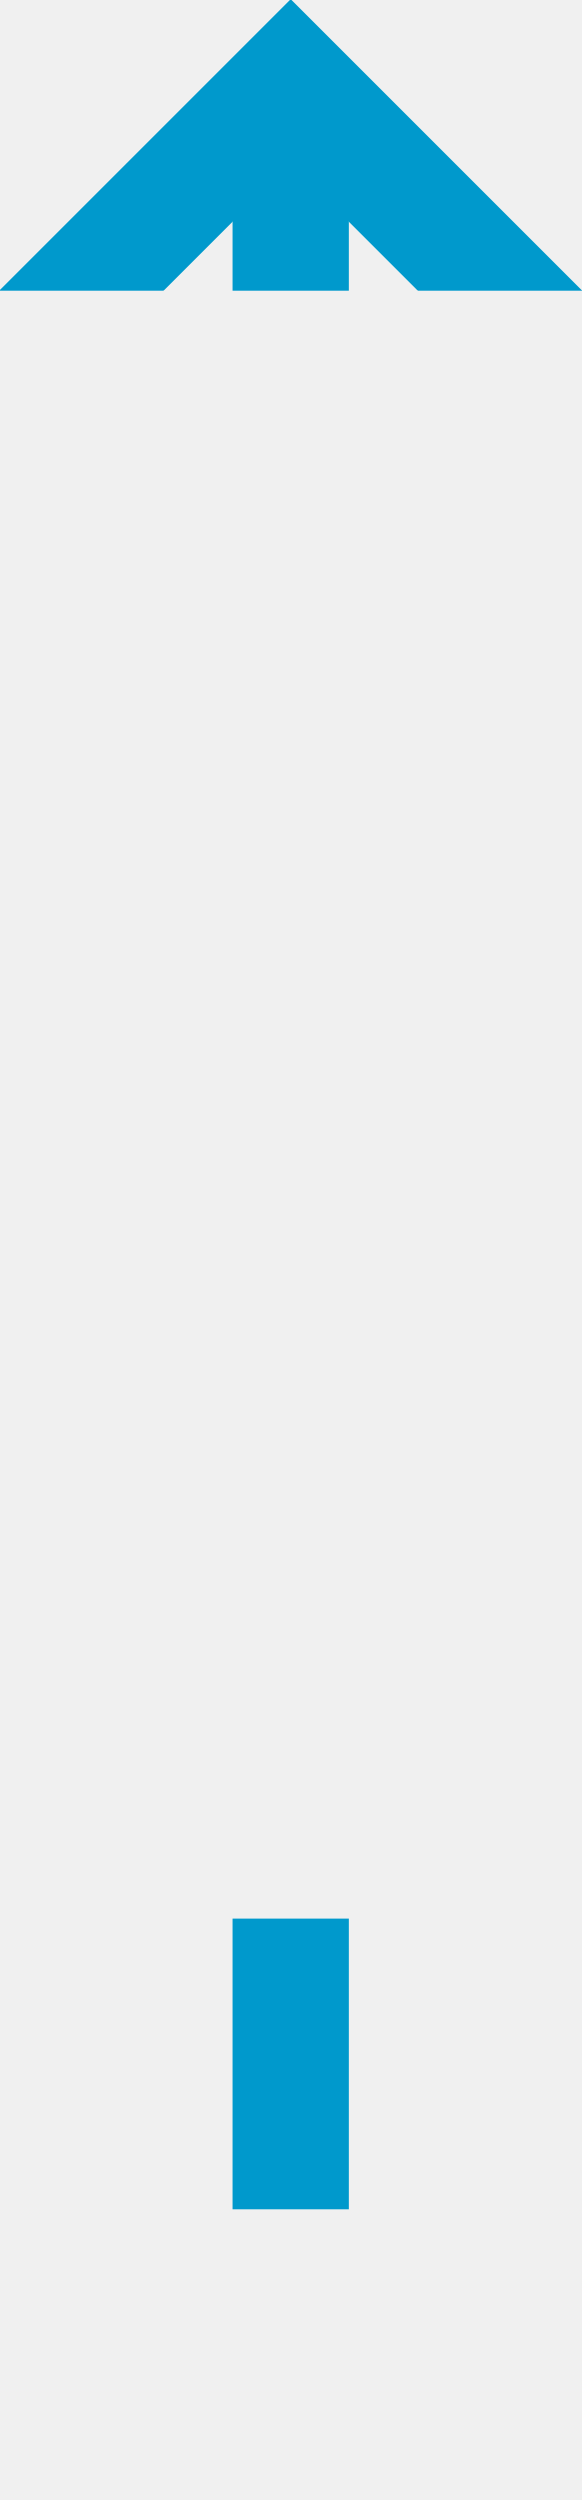
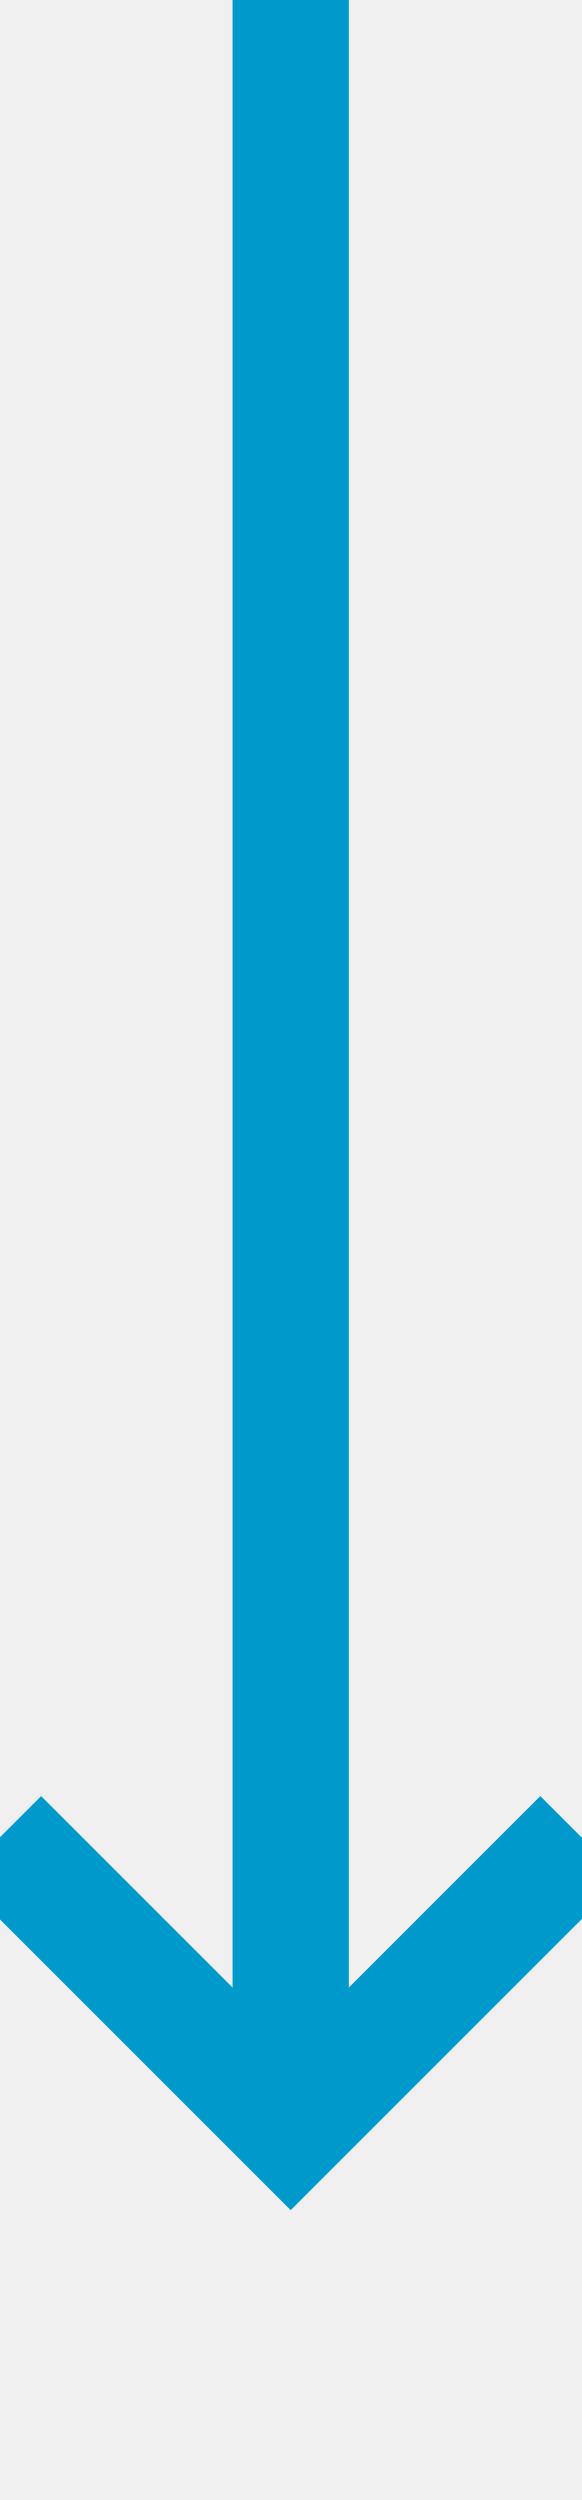
- <svg xmlns="http://www.w3.org/2000/svg" version="1.1" width="10px" height="43px" preserveAspectRatio="xMidYMin meet" viewBox="70 1881  8 43">
-   <defs>
-     <mask fill="white" id="clip24">
-       <path d="M 50.5 1886  L 97.5 1886  L 97.5 1914  L 50.5 1914  Z M 50.5 1871  L 97.5 1871  L 97.5 1922  L 50.5 1922  Z " fill-rule="evenodd" />
-     </mask>
-   </defs>
-   <path d="M 74 1886  L 74 1883  M 74 1914  L 74 1919  " stroke-width="2" stroke="#0099cc" fill="none" />
-   <path d="M 69.707 1888.107  L 74 1883.814  L 78.293 1888.107  L 79.707 1886.693  L 74.707 1881.693  L 74 1880.986  L 73.293 1881.693  L 68.293 1886.693  L 69.707 1888.107  Z " fill-rule="nonzero" fill="#0099cc" stroke="none" mask="url(#clip24)" />
+ <svg xmlns="http://www.w3.org/2000/svg" version="1.1" width="10px" height="43px" preserveAspectRatio="xMidYMin meet" viewBox="203 2291  8 43">
+   <path d="M 207 2291  L 207 2327  " stroke-width="2" stroke="#0099cc" fill="none" />
+   <path d="M 211.293 2321.893  L 207 2326.186  L 202.707 2321.893  L 201.293 2323.307  L 206.293 2328.307  L 207 2329.014  L 207.707 2328.307  L 212.707 2323.307  L 211.293 2321.893  Z " fill-rule="nonzero" fill="#0099cc" stroke="none" />
</svg>
